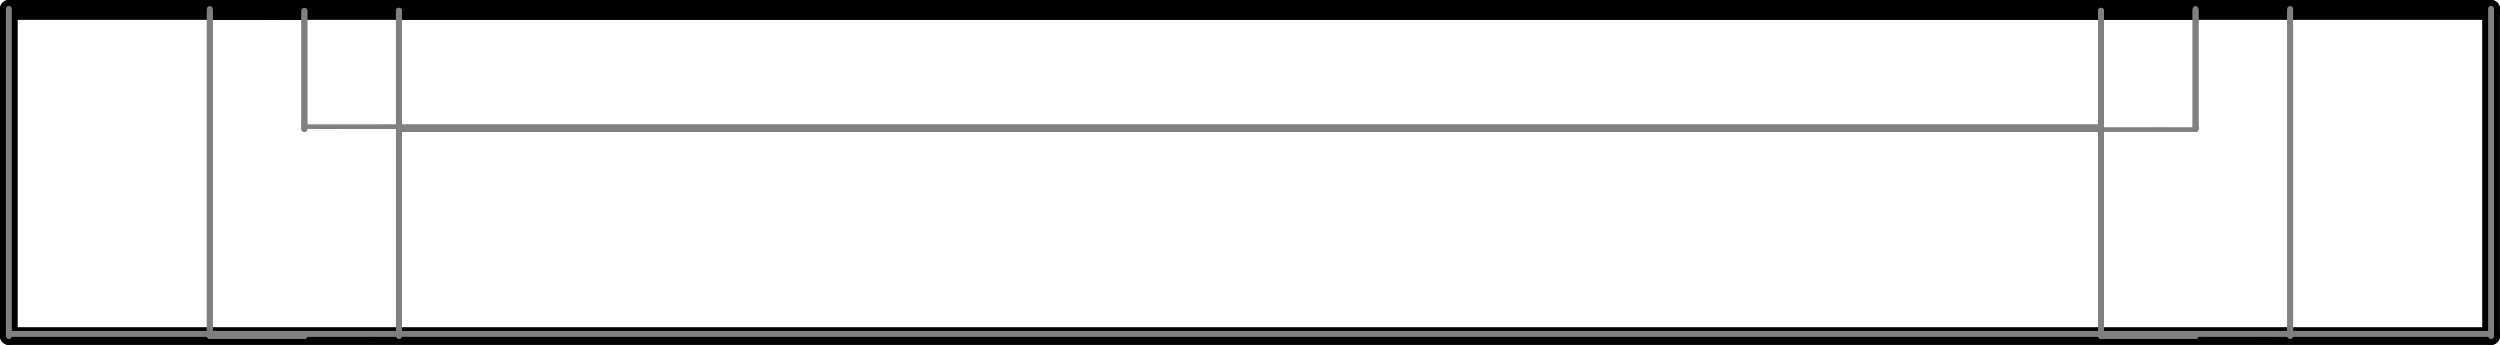
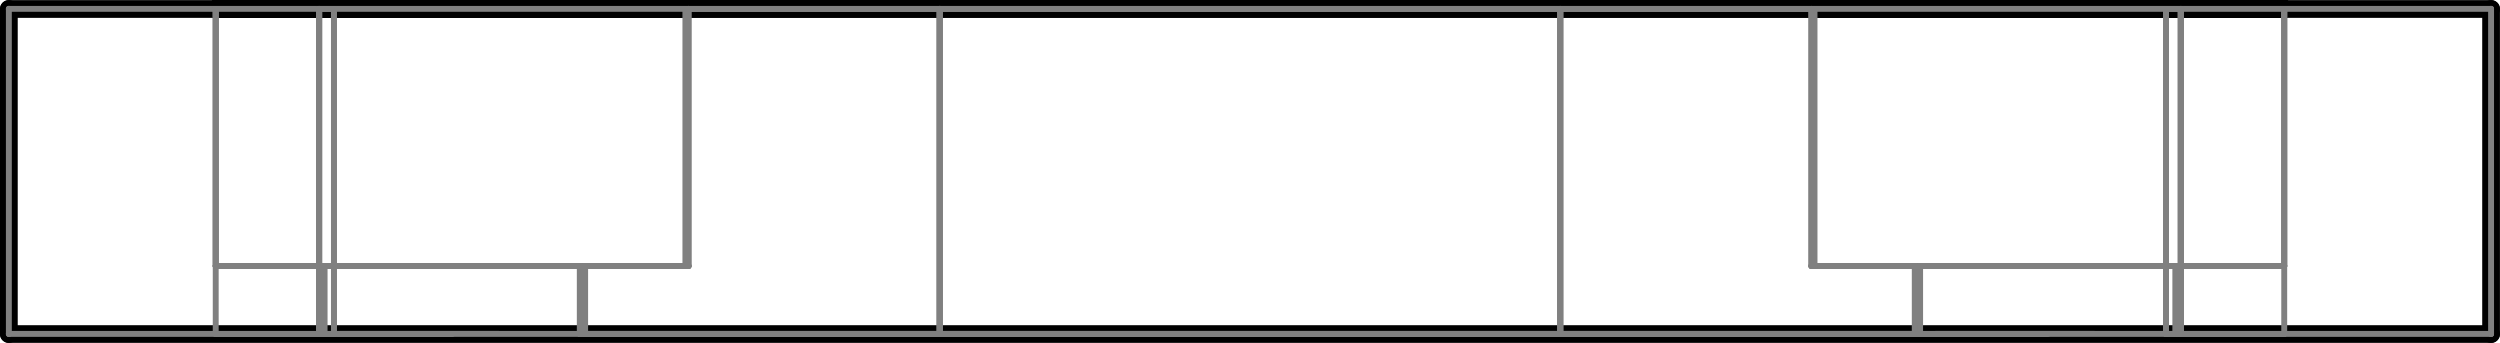
- <svg xmlns="http://www.w3.org/2000/svg" width="42.301mm" height="5.836mm" viewBox="-21.15 -3.459 42.301 5.836" version="1.1">
+ <svg xmlns="http://www.w3.org/2000/svg" width="42.301mm" height="5.803mm" viewBox="-21.15 -2.935 42.301 5.803" version="1.1">
  <g transform="scale(1,-1)" stroke-linecap="round">
    <g fill="none" stroke="rgb(0,0,0)" stroke-width="0.3" id="visible">
-       <line x1="-21" y1="3.309" x2="21" y2="3.309" />
-       <line x1="-21" y1="-2.227" x2="-21" y2="3.273" />
-       <line x1="-21" y1="3.309" x2="-21" y2="3.273" />
-       <line x1="21" y1="3.309" x2="21" y2="3.273" />
-       <line x1="-21" y1="3.273" x2="21" y2="3.273" />
-       <line x1="-16" y1="3.305" x2="-16" y2="3.277" />
-       <path d="M -16,3.277 A 1.6,0.001 4.7393965188935575e-23 0,1 -17.6,3.276" />
-       <path d="M -17.6,3.276 A 1.6,0.001 4.7393965188935575e-23 0,1 -16,3.275" />
-       <path d="M -16,3.275 A 1.6,0.001 4.7393965188935575e-23 0,1 -14.4,3.276" />
-       <line x1="-14.4" y1="3.276" x2="14.4" y2="3.276" />
-       <path d="M 14.4,3.276 A 1.6,0.001 4.7393965188935575e-23 0,1 16,3.275" />
-       <path d="M 16,3.275 A 1.6,0.001 4.7393965188935575e-23 0,1 17.6,3.276" />
-       <path d="M 17.6,3.276 A 1.6,0.001 4.7393965188935575e-23 0,1 16,3.277" />
-       <line x1="16" y1="3.305" x2="16" y2="3.277" />
-       <path d="M 16,3.305 A 1.6,0.001 4.7393965188935575e-23 0,1 17.6,3.306" />
-       <path d="M 17.6,3.306 A 1.6,0.001 4.7393965188935575e-23 0,1 14.4,3.306" />
-       <line x1="-14.4" y1="3.306" x2="14.4" y2="3.306" />
-       <path d="M -14.4,3.306 A 1.6,0.001 4.7393965188935575e-23 0,1 -17.6,3.306" />
-       <path d="M -17.6,3.306 A 1.6,0.001 4.7393965188935575e-23 0,1 -16,3.305" />
-       <line x1="21" y1="-2.227" x2="21" y2="3.273" />
-       <line x1="-21" y1="-2.227" x2="21" y2="-2.227" />
-       <line x1="-16" y1="3.275" x2="-16" y2="3.277" />
-       <line x1="-16" y1="3.305" x2="-16" y2="3.275" />
-       <line x1="16" y1="3.275" x2="16" y2="3.277" />
-       <line x1="14.4" y1="3.276" x2="14.4" y2="3.306" />
-       <line x1="-14.4" y1="3.276" x2="-14.4" y2="3.306" />
-       <line x1="-14.4" y1="3.276" x2="-14.4" y2="3.306" />
+       <line x1="-21" y1="-2.717" x2="21" y2="-2.717" />
+       <path d="M -9.549,2.785 A 4.0,0 -2.9621223775198046e-24 0,1 -9.5,2.785" />
+       <path d="M -9.5,2.785 A 4.0,0 -2.9621223775198046e-24 0,1 -17.5,2.785" />
+       <path d="M -17.5,2.785 A 4.0,0 -2.9621223775198046e-24 0,1 -15.75,2.785" />
+       <line x1="-15.75" y1="2.784" x2="-15.75" y2="2.785" />
+       <line x1="-9.549" y1="2.783" x2="-9.549" y2="2.785" />
+       <line x1="-15.499" y1="2.783" x2="-15.499" y2="2.784" />
+       <line x1="-15.5" y1="2.783" x2="-15.5" y2="2.784" />
+       <path d="M -15.499,2.784 A 17.5,0.001 -2.9621223775198046e-24 0,1 -17.5,2.784" />
+       <path d="M -17.5,2.784 A 17.5,0.001 -2.9621223775198046e-24 0,1 -15.5,2.784" />
+       <line x1="-15.75" y1="2.784" x2="-15.5" y2="2.784" />
+       <line x1="-15.75" y1="2.783" x2="-15.75" y2="2.784" />
+       <line x1="-15.75" y1="2.783" x2="-15.75" y2="2.783" />
+       <line x1="-9.549" y1="2.783" x2="-9.549" y2="2.783" />
+       <path d="M -9.549,2.783 A 4.0,0 -180.0 0,0 -9.5,2.783" />
+       <path d="M -9.5,2.783 A 4,0 -180.0 0,0 -17.5,2.783" />
+       <path d="M -17.5,2.783 A 4.0,0 -180.0 0,0 -15.75,2.783" />
+       <line x1="9.549" y1="2.783" x2="9.549" y2="2.783" />
+       <line x1="15.75" y1="2.783" x2="15.75" y2="2.783" />
+       <path d="M 15.75,2.783 A 4.0,0 180.0 0,0 17.5,2.783" />
+       <path d="M 17.5,2.783 A 4.0,0 180.0 0,0 9.5,2.783" />
+       <path d="M 9.5,2.783 A 4.0,0 180.0 0,0 9.549,2.783" />
+       <line x1="15.75" y1="2.783" x2="15.75" y2="2.784" />
+       <line x1="15.499" y1="2.784" x2="15.75" y2="2.784" />
+       <line x1="15.499" y1="2.783" x2="15.499" y2="2.784" />
+       <path d="M 15.499,2.784 A 17.5,0.001 -2.9621223775198046e-24 0,1 17.5,2.784" />
+       <path d="M 17.5,2.784 A 17.5,0.001 -2.9621223775198046e-24 0,1 15.5,2.784" />
+       <line x1="15.5" y1="2.784" x2="15.5" y2="2.784" />
+       <line x1="15.75" y1="2.784" x2="15.75" y2="2.785" />
+       <path d="M 15.75,2.785 A 4.0,0 -2.9621223775198046e-24 0,1 17.5,2.785" />
+       <path d="M 17.5,2.785 A 4,0 -2.9621223775198046e-24 0,1 9.5,2.785" />
+       <path d="M 9.5,2.785 A 4.0,0 -2.9621223775198046e-24 0,1 9.549,2.785" />
+       <line x1="9.549" y1="2.783" x2="9.549" y2="2.785" />
+       <line x1="5.25" y1="2.785" x2="9.549" y2="2.785" />
+       <line x1="5.25" y1="2.783" x2="5.25" y2="2.785" />
+       <line x1="5.25" y1="2.783" x2="5.25" y2="2.785" />
+       <path d="M 5.25,2.785 A 17.5,0.001 -2.9621223775198046e-24 0,1 -5.25,2.785" />
+       <line x1="-5.25" y1="2.783" x2="-5.25" y2="2.785" />
+       <line x1="-5.25" y1="2.785" x2="-5.25" y2="2.785" />
+       <line x1="-9.549" y1="2.785" x2="-5.25" y2="2.785" />
+       <line x1="-21" y1="-2.717" x2="-21" y2="2.783" />
+       <line x1="-21" y1="2.783" x2="21" y2="2.783" />
+       <line x1="21" y1="-2.717" x2="21" y2="2.783" />
+       <line x1="-9.5" y1="2.785" x2="-9.5" y2="2.785" />
+       <line x1="-17.5" y1="2.784" x2="-17.5" y2="2.785" />
+       <line x1="-17.5" y1="2.783" x2="-17.5" y2="2.784" />
+       <line x1="-9.5" y1="2.783" x2="-9.5" y2="2.783" />
+       <line x1="-17.5" y1="2.783" x2="-17.5" y2="2.783" />
+       <line x1="17.5" y1="2.783" x2="17.5" y2="2.783" />
+       <line x1="9.5" y1="2.783" x2="9.5" y2="2.783" />
+       <line x1="17.5" y1="2.783" x2="17.5" y2="2.784" />
+       <line x1="17.5" y1="2.783" x2="17.5" y2="2.785" />
+       <line x1="9.5" y1="2.785" x2="9.5" y2="2.785" />
    </g>
    <g fill="none" stroke="rgb(128,128,128)" stroke-width="0.1" id="hidden">
-       <line x1="-21" y1="-2.191" x2="-21" y2="3.309" />
-       <line x1="21" y1="-2.191" x2="21" y2="3.309" />
-       <line x1="-21" y1="-2.191" x2="21" y2="-2.191" />
-       <line x1="-21" y1="-2.191" x2="-21" y2="-2.227" />
-       <line x1="21" y1="-2.191" x2="21" y2="-2.227" />
-       <path d="M -16,-2.195 A 1.6,0.001 4.7393965188935575e-23 0,1 -14.4,-2.194" />
-       <path d="M -14.4,-2.194 A 1.6,0.001 4.7393965188935575e-23 0,1 -17.6,-2.194" />
-       <path d="M -17.6,-2.194 A 1.6,0.001 4.7393965188935575e-23 0,1 -16,-2.195" />
-       <path d="M -16,-2.225 A 1.6,0.001 4.7393965188935575e-23 0,1 -14.4,-2.224" />
-       <path d="M -14.4,-2.224 A 1.6,0.001 4.7393965188935575e-23 0,1 -17.6,-2.224" />
-       <path d="M -17.6,-2.224 A 1.6,0.001 4.7393965188935575e-23 0,1 -16,-2.225" />
-       <path d="M 16,-2.195 A 1.6,0.001 4.7393965188935575e-23 0,1 17.6,-2.194" />
-       <path d="M 17.6,-2.194 A 1.6,0.001 4.7393965188935575e-23 0,1 14.4,-2.194" />
-       <path d="M 14.4,-2.194 A 1.6,0.001 4.7393965188935575e-23 0,1 16,-2.195" />
-       <path d="M 16,-2.225 A 1.6,0.001 4.7393965188935575e-23 0,1 17.6,-2.224" />
-       <path d="M 17.6,-2.224 A 1.6,0.001 4.7393965188935575e-23 0,1 14.4,-2.224" />
-       <path d="M 14.4,-2.224 A 1.6,0.001 4.7393965188935575e-23 0,1 16,-2.225" />
-       <line x1="-16" y1="1.277" x2="-16" y2="3.275" />
-       <line x1="-16" y1="1.305" x2="-16" y2="1.277" />
-       <line x1="-16" y1="3.275" x2="-16" y2="1.305" />
-       <line x1="-14.4" y1="1.276" x2="-14.4" y2="3.276" />
-       <path d="M -14.4,1.276 A 1.6,0.001 4.7393965188935575e-23 0,1 -16,1.277" />
-       <line x1="14.4" y1="1.276" x2="14.4" y2="3.276" />
-       <line x1="-14.4" y1="1.276" x2="14.4" y2="1.276" />
-       <line x1="16" y1="1.277" x2="16" y2="3.275" />
-       <path d="M 16,1.277 A 1.6,0.001 4.7393965188935575e-23 0,1 14.4,1.276" />
-       <line x1="16" y1="1.305" x2="16" y2="1.277" />
-       <line x1="16" y1="3.305" x2="16" y2="1.305" />
-       <line x1="14.4" y1="1.306" x2="14.4" y2="3.276" />
-       <path d="M 14.4,1.306 A 1.6,0.001 4.7393965188935575e-23 0,1 16,1.305" />
-       <line x1="-14.4" y1="1.306" x2="14.4" y2="1.306" />
-       <line x1="-14.4" y1="1.306" x2="-14.4" y2="3.276" />
-       <path d="M -16,1.305 A 1.6,0.001 4.7393965188935575e-23 0,1 -14.4,1.306" />
-       <line x1="-14.4" y1="-2.224" x2="-14.4" y2="1.276" />
-       <line x1="-17.6" y1="-2.224" x2="-17.6" y2="3.276" />
-       <line x1="17.6" y1="-2.224" x2="17.6" y2="3.276" />
-       <line x1="14.4" y1="-2.224" x2="14.4" y2="3.276" />
-       <line x1="17.6" y1="-2.194" x2="17.6" y2="3.306" />
-       <line x1="14.4" y1="-2.194" x2="14.4" y2="1.306" />
-       <line x1="-14.4" y1="-2.194" x2="-14.4" y2="3.276" />
-       <line x1="-17.6" y1="-2.194" x2="-17.6" y2="3.306" />
+       <line x1="-21" y1="-2.715" x2="-21" y2="2.785" />
+       <line x1="-21" y1="2.785" x2="21" y2="2.785" />
+       <line x1="21" y1="-2.715" x2="21" y2="2.785" />
+       <line x1="-21" y1="-2.715" x2="21" y2="-2.715" />
+       <line x1="-21" y1="-2.715" x2="-21" y2="-2.717" />
+       <line x1="21" y1="-2.715" x2="21" y2="-2.717" />
+       <path d="M -11.338,-2.715 A 2.25,9.911309726837053e-05 -2.9621223775198046e-24 0,1 -11.25,-2.715" />
+       <path d="M -11.25,-2.715 A 2.25,9.911309726837053e-05 -2.9621223775198046e-24 0,1 -15.75,-2.715" />
+       <path d="M -15.75,-2.715 A 2.25,9.911309726837053e-05 -2.9621223775198046e-24 0,1 -15.661,-2.715" />
+       <line x1="-11.338" y1="-2.715" x2="-5.25" y2="-2.715" />
+       <line x1="-5.25" y1="-2.715" x2="-5.25" y2="-2.715" />
+       <path d="M 5.25,-2.715 A 17.5,0.001 -2.9621223775198046e-24 0,1 -5.25,-2.715" />
+       <line x1="5.25" y1="-2.715" x2="5.25" y2="-2.715" />
+       <line x1="5.25" y1="-2.715" x2="11.339" y2="-2.715" />
+       <path d="M 15.662,-2.715 A 2.25,9.911309726837053e-05 -2.9621223775198046e-24 0,1 15.75,-2.715" />
+       <path d="M 15.75,-2.715 A 2.25,9.911309726837053e-05 -2.9621223775198046e-24 0,1 11.25,-2.715" />
+       <path d="M 11.25,-2.715 A 2.25,9.911309726837053e-05 -2.9621223775198046e-24 0,1 11.339,-2.715" />
+       <line x1="15.662" y1="-2.715" x2="15.75" y2="-2.715" />
+       <line x1="15.75" y1="-2.715" x2="15.75" y2="-2.716" />
+       <line x1="15.5" y1="-2.716" x2="15.75" y2="-2.716" />
+       <path d="M 15.499,-2.716 A 17.5,0.001 -2.9621223775198046e-24 0,1 17.5,-2.716" />
+       <path d="M 17.5,-2.716 A 17.5,0.001 -2.9621223775198046e-24 0,1 15.5,-2.716" />
+       <line x1="15.499" y1="-2.716" x2="15.75" y2="-2.716" />
+       <line x1="15.75" y1="-2.716" x2="15.75" y2="-2.717" />
+       <line x1="15.661" y1="-2.717" x2="15.75" y2="-2.717" />
+       <path d="M 11.338,-2.717 A 2.25,9.911309726837056e-05 0.0 0,1 11.25,-2.717" />
+       <path d="M 11.25,-2.717 A 2.25,9.911309726837056e-05 0.0 0,1 15.75,-2.717" />
+       <path d="M 15.75,-2.717 A 2.25,9.911309726837056e-05 0.0 0,1 15.661,-2.717" />
+       <line x1="5.25" y1="-2.717" x2="11.338" y2="-2.717" />
+       <line x1="5.25" y1="-2.717" x2="5.25" y2="-2.717" />
+       <path d="M -5.25,-2.717 A 17.5,0.001 0.0 0,1 5.25,-2.717" />
+       <line x1="-5.25" y1="-2.717" x2="-5.25" y2="-2.717" />
+       <line x1="-11.339" y1="-2.717" x2="-5.25" y2="-2.717" />
+       <path d="M -15.662,-2.717 A 2.25,9.911309726837056e-05 0.0 0,1 -15.75,-2.717" />
+       <path d="M -15.75,-2.717 A 2.25,9.911309726837056e-05 0.0 0,1 -11.25,-2.717" />
+       <path d="M -11.25,-2.717 A 2.25,9.911309726837056e-05 0.0 0,1 -11.339,-2.717" />
+       <line x1="-15.75" y1="-2.717" x2="-15.662" y2="-2.717" />
+       <line x1="-15.75" y1="-2.716" x2="-15.75" y2="-2.717" />
+       <line x1="-15.75" y1="-2.716" x2="-15.5" y2="-2.716" />
+       <path d="M -15.499,-2.716 A 17.5,0.001 -2.9621223775198046e-24 0,1 -17.5,-2.716" />
+       <path d="M -17.5,-2.716 A 17.5,0.001 -2.9621223775198046e-24 0,1 -15.5,-2.716" />
+       <line x1="-15.75" y1="-2.716" x2="-15.499" y2="-2.716" />
+       <line x1="-15.75" y1="-2.715" x2="-15.75" y2="-2.716" />
+       <line x1="-15.75" y1="-2.715" x2="-15.661" y2="-2.715" />
+       <line x1="-15.75" y1="-2.715" x2="-15.75" y2="-1.565" />
+       <line x1="-15.75" y1="-1.565" x2="-15.661" y2="-1.565" />
+       <line x1="-15.661" y1="-2.715" x2="-15.661" y2="-1.565" />
+       <line x1="-11.338" y1="-1.565" x2="-9.549" y2="-1.565" />
+       <path d="M -11.338,-1.565 A 2.25,9.911309726837053e-05 -2.9621223775198046e-24 0,1 -11.25,-1.565" />
+       <path d="M -11.25,-1.565 A 2.25,9.911309726837053e-05 -2.9621223775198046e-24 0,1 -15.75,-1.565" />
+       <path d="M -15.75,-1.565 A 2.25,9.911309726837053e-05 -2.9621223775198046e-24 0,1 -15.661,-1.565" />
+       <line x1="-15.75" y1="-1.565" x2="-15.75" y2="-1.565" />
+       <path d="M -9.549,-1.565 A 4.0,0 -2.9621223775198046e-24 0,1 -9.5,-1.565" />
+       <path d="M -9.5,-1.565 A 4.0,0 -2.9621223775198046e-24 0,1 -17.5,-1.565" />
+       <path d="M -17.5,-1.565 A 4.0,0 -2.9621223775198046e-24 0,1 -15.75,-1.565" />
+       <line x1="-15.75" y1="-1.565" x2="-15.75" y2="2.784" />
+       <line x1="-9.549" y1="-1.565" x2="-9.549" y2="2.783" />
+       <line x1="-15.75" y1="-2.716" x2="-15.75" y2="2.784" />
+       <line x1="-15.75" y1="2.785" x2="-15.75" y2="2.784" />
+       <line x1="-15.75" y1="2.784" x2="-15.499" y2="2.784" />
+       <line x1="-15.499" y1="-2.716" x2="-15.499" y2="2.783" />
+       <line x1="-15.5" y1="-2.716" x2="-15.5" y2="2.783" />
+       <line x1="-15.75" y1="-2.716" x2="-15.75" y2="2.783" />
+       <line x1="-15.75" y1="-2.717" x2="-15.75" y2="-1.567" />
+       <line x1="-15.75" y1="-1.567" x2="-15.75" y2="-1.567" />
+       <line x1="-15.75" y1="-1.567" x2="-15.75" y2="2.783" />
+       <line x1="-15.75" y1="2.784" x2="-15.75" y2="2.783" />
+       <path d="M -9.549,-1.567 A 4.0,0 -180.0 0,0 -9.5,-1.567" />
+       <path d="M -9.5,-1.567 A 4,0 -180.0 0,0 -17.5,-1.567" />
+       <path d="M -17.5,-1.567 A 4.0,0 -180.0 0,0 -15.75,-1.567" />
+       <line x1="-9.549" y1="-1.567" x2="-9.549" y2="2.783" />
+       <line x1="-11.339" y1="-1.567" x2="-9.549" y2="-1.567" />
+       <path d="M -15.662,-1.567 A 2.25,9.911309726837055e-05 9.7062826066569e-20 0,1 -15.75,-1.567" />
+       <path d="M -15.75,-1.567 A 2.25,9.911309726837055e-05 9.7062826066569e-20 1,1 -11.25,-1.567" />
+       <path d="M -11.25,-1.567 A 2.25,9.911309726837055e-05 9.7062826066569e-20 0,1 -11.339,-1.567" />
+       <line x1="-15.75" y1="-1.567" x2="-15.662" y2="-1.567" />
+       <line x1="-15.662" y1="-2.717" x2="-15.662" y2="-1.567" />
+       <line x1="-11.339" y1="-2.717" x2="-11.339" y2="-1.567" />
+       <line x1="-9.549" y1="2.783" x2="-5.25" y2="2.783" />
+       <line x1="-5.25" y1="-2.717" x2="-5.25" y2="2.783" />
+       <line x1="-5.25" y1="2.783" x2="-5.25" y2="2.783" />
+       <line x1="-5.25" y1="-2.717" x2="-5.25" y2="2.783" />
+       <line x1="5.25" y1="-2.717" x2="5.25" y2="2.783" />
+       <path d="M 5.25,2.783 A 17.5,0.001 180.0 0,0 -5.25,2.783" />
+       <line x1="5.25" y1="-2.717" x2="5.25" y2="2.783" />
+       <line x1="5.25" y1="2.783" x2="5.25" y2="2.783" />
+       <line x1="5.25" y1="2.783" x2="9.549" y2="2.783" />
+       <line x1="9.549" y1="-1.567" x2="9.549" y2="2.783" />
+       <line x1="9.549" y1="-1.567" x2="11.338" y2="-1.567" />
+       <line x1="11.338" y1="-2.717" x2="11.338" y2="-1.567" />
+       <path d="M 15.75,-1.567 A 4.0,0 180.0 0,0 17.5,-1.567" />
+       <path d="M 17.5,-1.567 A 4.0,0 180.0 0,0 9.5,-1.567" />
+       <path d="M 9.5,-1.567 A 4.0,0 180.0 0,0 9.549,-1.567" />
+       <line x1="15.75" y1="-1.567" x2="15.75" y2="-1.567" />
+       <line x1="15.661" y1="-1.567" x2="15.75" y2="-1.567" />
+       <path d="M 11.338,-1.567 A 2.25,9.911309726837055e-05 9.7062826066569e-20 0,1 11.25,-1.567" />
+       <path d="M 11.25,-1.567 A 2.25,9.911309726837055e-05 9.7062826066569e-20 1,1 15.75,-1.567" />
+       <path d="M 15.75,-1.567 A 2.25,9.911309726837055e-05 9.7062826066569e-20 0,1 15.661,-1.567" />
+       <line x1="15.75" y1="-1.567" x2="15.75" y2="2.783" />
+       <line x1="15.661" y1="-2.717" x2="15.661" y2="-1.567" />
+       <line x1="15.75" y1="-2.717" x2="15.75" y2="-1.567" />
+       <line x1="15.75" y1="2.784" x2="15.75" y2="2.783" />
+       <line x1="15.75" y1="-2.716" x2="15.75" y2="2.783" />
+       <line x1="15.499" y1="-2.716" x2="15.499" y2="2.783" />
+       <line x1="15.5" y1="-2.716" x2="15.5" y2="2.784" />
+       <line x1="15.5" y1="2.784" x2="15.75" y2="2.784" />
+       <line x1="15.75" y1="-2.716" x2="15.75" y2="2.784" />
+       <line x1="15.75" y1="2.785" x2="15.75" y2="2.784" />
+       <line x1="15.75" y1="-1.565" x2="15.75" y2="2.784" />
+       <line x1="15.75" y1="-1.565" x2="15.75" y2="-1.565" />
+       <line x1="15.75" y1="-2.715" x2="15.75" y2="-1.565" />
+       <line x1="15.662" y1="-1.565" x2="15.75" y2="-1.565" />
+       <path d="M 15.662,-1.565 A 2.25,9.911309726837053e-05 -2.9621223775198046e-24 0,1 15.75,-1.565" />
+       <path d="M 15.75,-1.565 A 2.25,9.911309726837053e-05 -2.9621223775198046e-24 0,1 11.25,-1.565" />
+       <path d="M 11.25,-1.565 A 2.25,9.911309726837053e-05 -2.9621223775198046e-24 0,1 11.339,-1.565" />
+       <line x1="9.549" y1="-1.565" x2="11.339" y2="-1.565" />
+       <path d="M 15.75,-1.565 A 4.0,0 -2.9621223775198046e-24 0,1 17.5,-1.565" />
+       <path d="M 17.5,-1.565 A 4,0 -2.9621223775198046e-24 0,1 9.5,-1.565" />
+       <path d="M 9.5,-1.565 A 4.0,0 -2.9621223775198046e-24 0,1 9.549,-1.565" />
+       <line x1="9.549" y1="-1.565" x2="9.549" y2="2.783" />
+       <line x1="15.662" y1="-2.715" x2="15.662" y2="-1.565" />
+       <line x1="11.339" y1="-2.715" x2="11.339" y2="-1.565" />
+       <line x1="5.25" y1="-2.715" x2="5.25" y2="2.783" />
+       <line x1="5.25" y1="-2.715" x2="5.25" y2="2.783" />
+       <line x1="5.25" y1="2.785" x2="5.25" y2="2.785" />
+       <line x1="-5.25" y1="-2.715" x2="-5.25" y2="2.783" />
+       <line x1="-5.25" y1="2.785" x2="-5.25" y2="2.785" />
+       <line x1="-5.25" y1="-2.715" x2="-5.25" y2="2.785" />
+       <line x1="-11.338" y1="-2.715" x2="-11.338" y2="-1.565" />
+       <line x1="21" y1="2.785" x2="21" y2="2.783" />
+       <line x1="-21" y1="2.785" x2="-21" y2="2.783" />
+       <line x1="-9.5" y1="-1.565" x2="-9.5" y2="2.785" />
+       <line x1="-17.5" y1="-1.565" x2="-17.5" y2="2.784" />
+       <line x1="-17.5" y1="-2.716" x2="-17.5" y2="2.783" />
+       <line x1="-9.5" y1="-1.567" x2="-9.5" y2="2.783" />
+       <line x1="-17.5" y1="-1.567" x2="-17.5" y2="2.783" />
+       <line x1="-11.25" y1="-2.717" x2="-11.25" y2="-1.567" />
+       <line x1="-15.75" y1="-2.717" x2="-15.75" y2="-1.567" />
+       <line x1="17.5" y1="-1.567" x2="17.5" y2="2.783" />
+       <line x1="9.5" y1="-1.567" x2="9.5" y2="2.783" />
+       <line x1="15.75" y1="-2.717" x2="15.75" y2="-1.567" />
+       <line x1="11.25" y1="-2.717" x2="11.25" y2="-1.567" />
+       <line x1="17.5" y1="-2.716" x2="17.5" y2="2.783" />
+       <line x1="17.5" y1="-1.565" x2="17.5" y2="2.783" />
+       <line x1="9.5" y1="-1.565" x2="9.5" y2="2.785" />
+       <line x1="15.75" y1="-2.715" x2="15.75" y2="-1.565" />
+       <line x1="11.25" y1="-2.715" x2="11.25" y2="-1.565" />
+       <line x1="-11.25" y1="-2.715" x2="-11.25" y2="-1.565" />
+       <line x1="-15.75" y1="-2.715" x2="-15.75" y2="-1.565" />
    </g>
  </g>
</svg>
